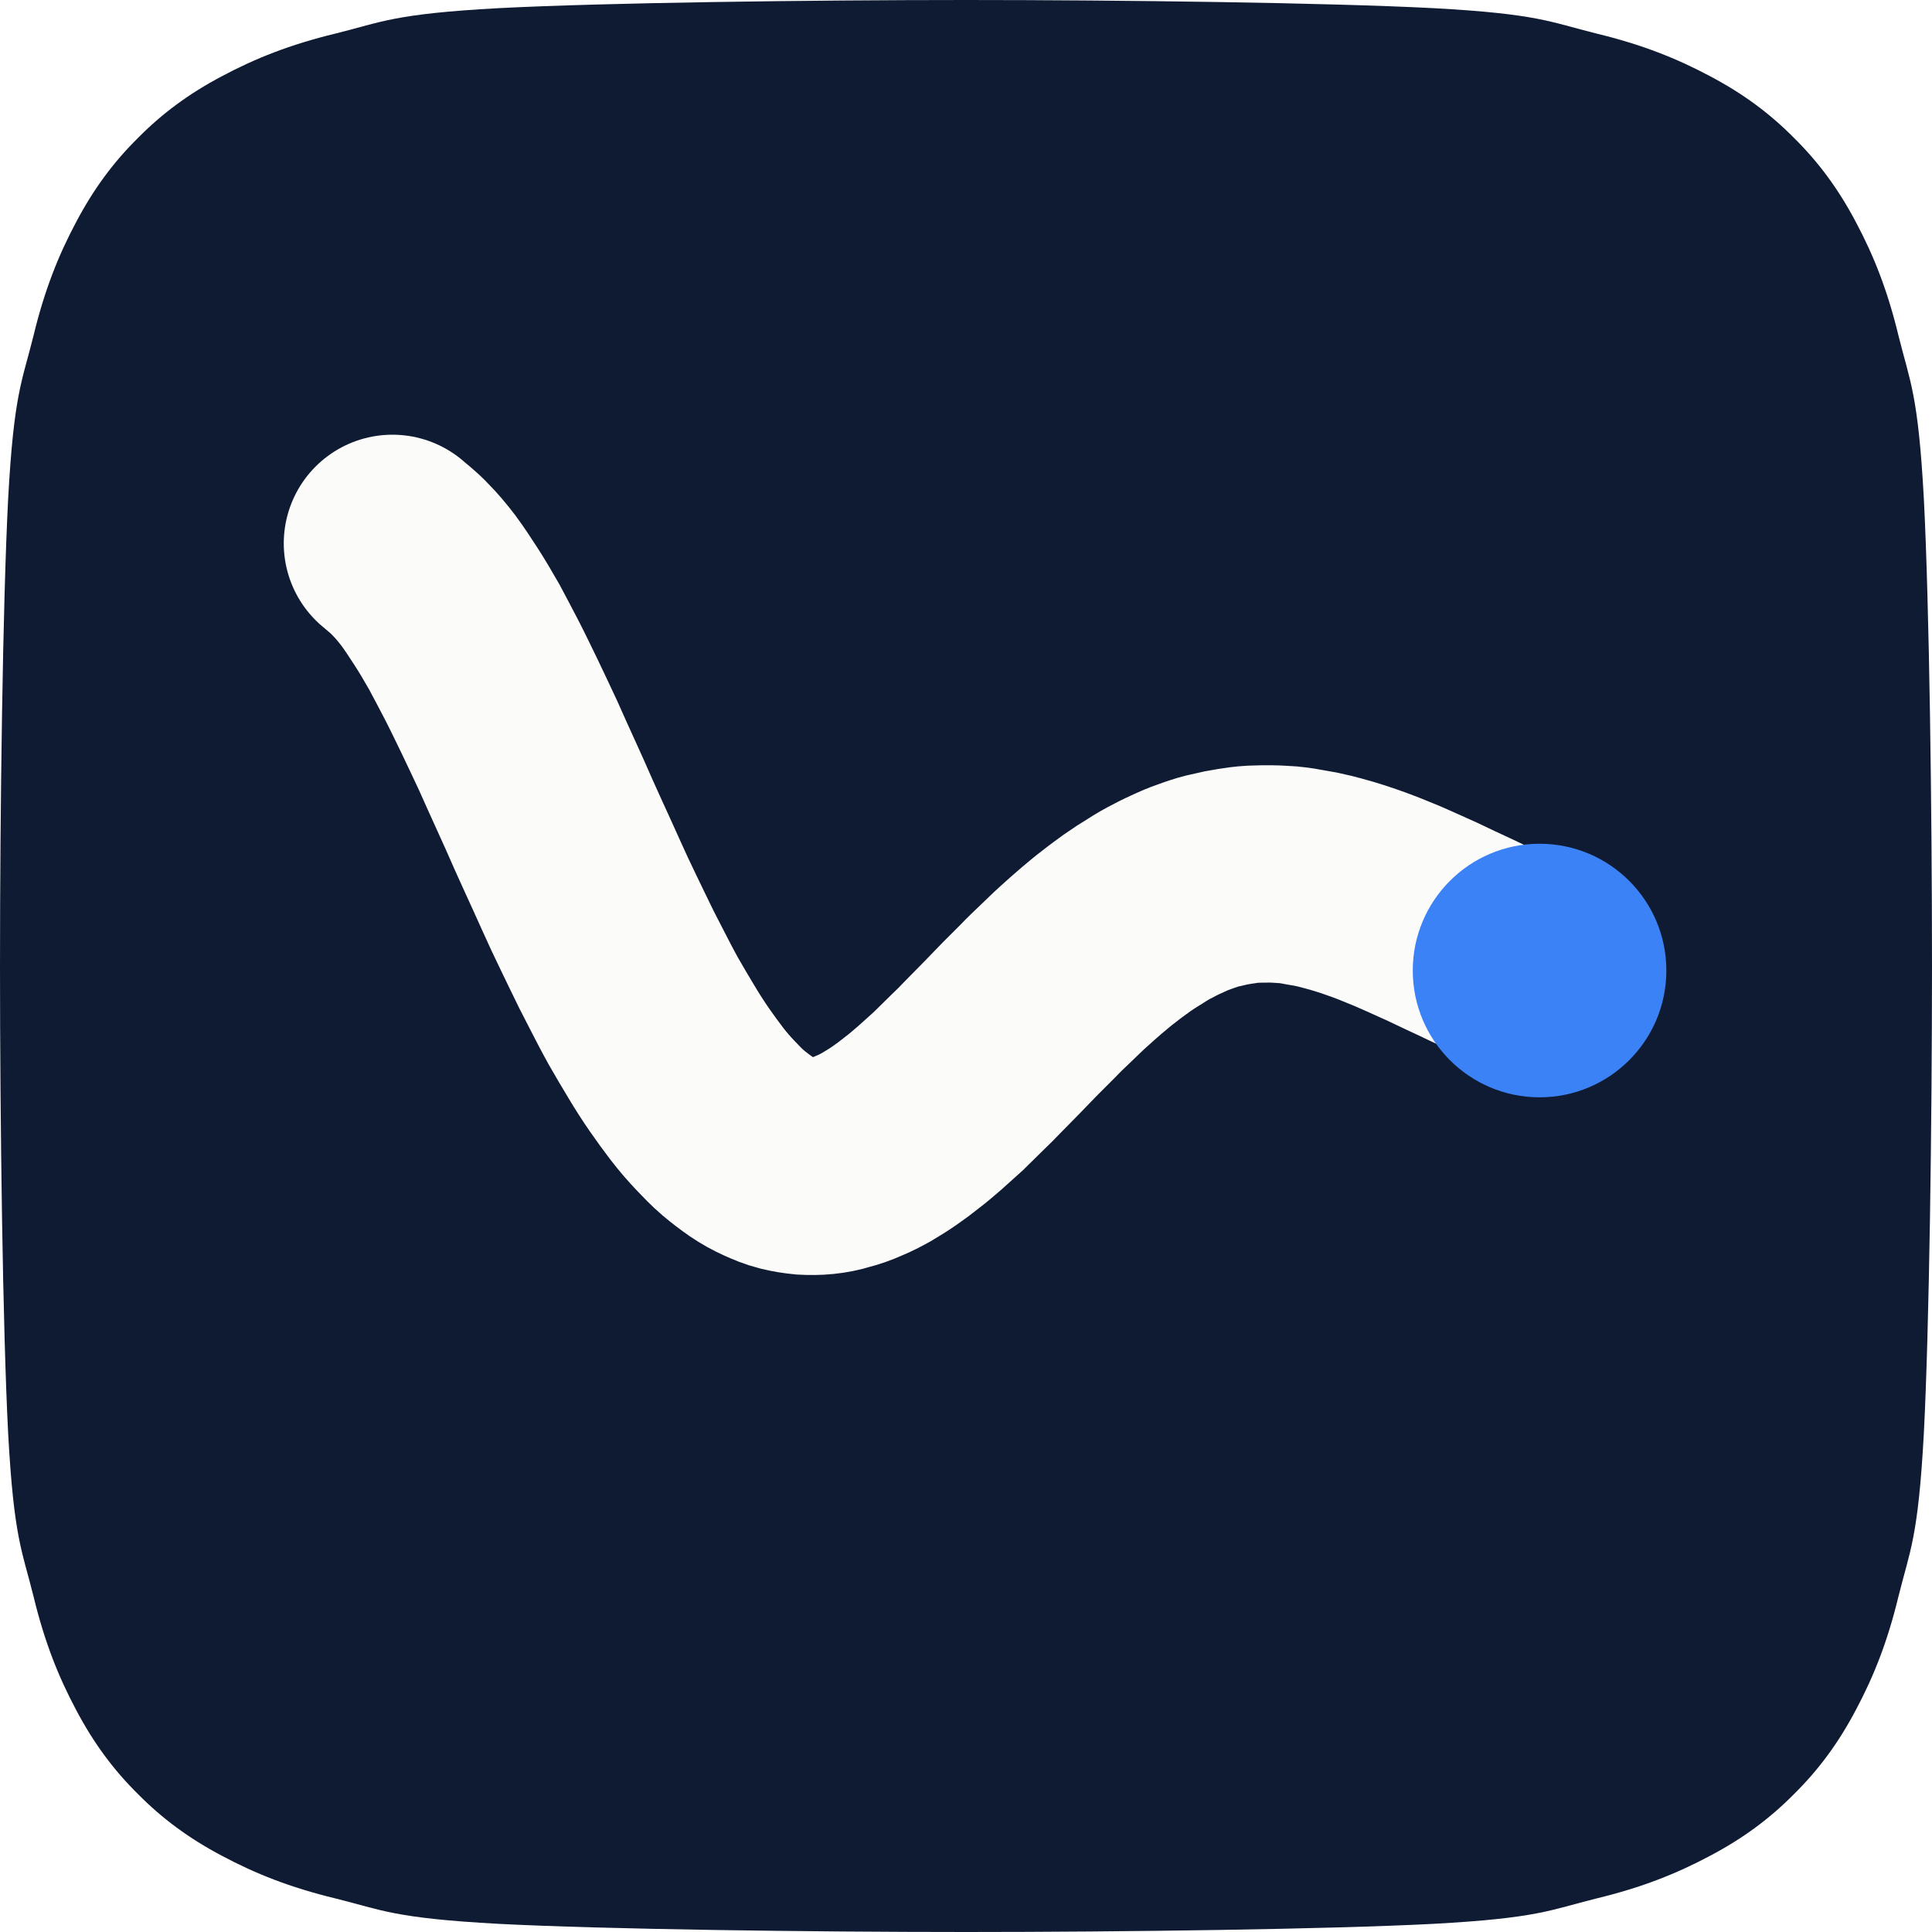
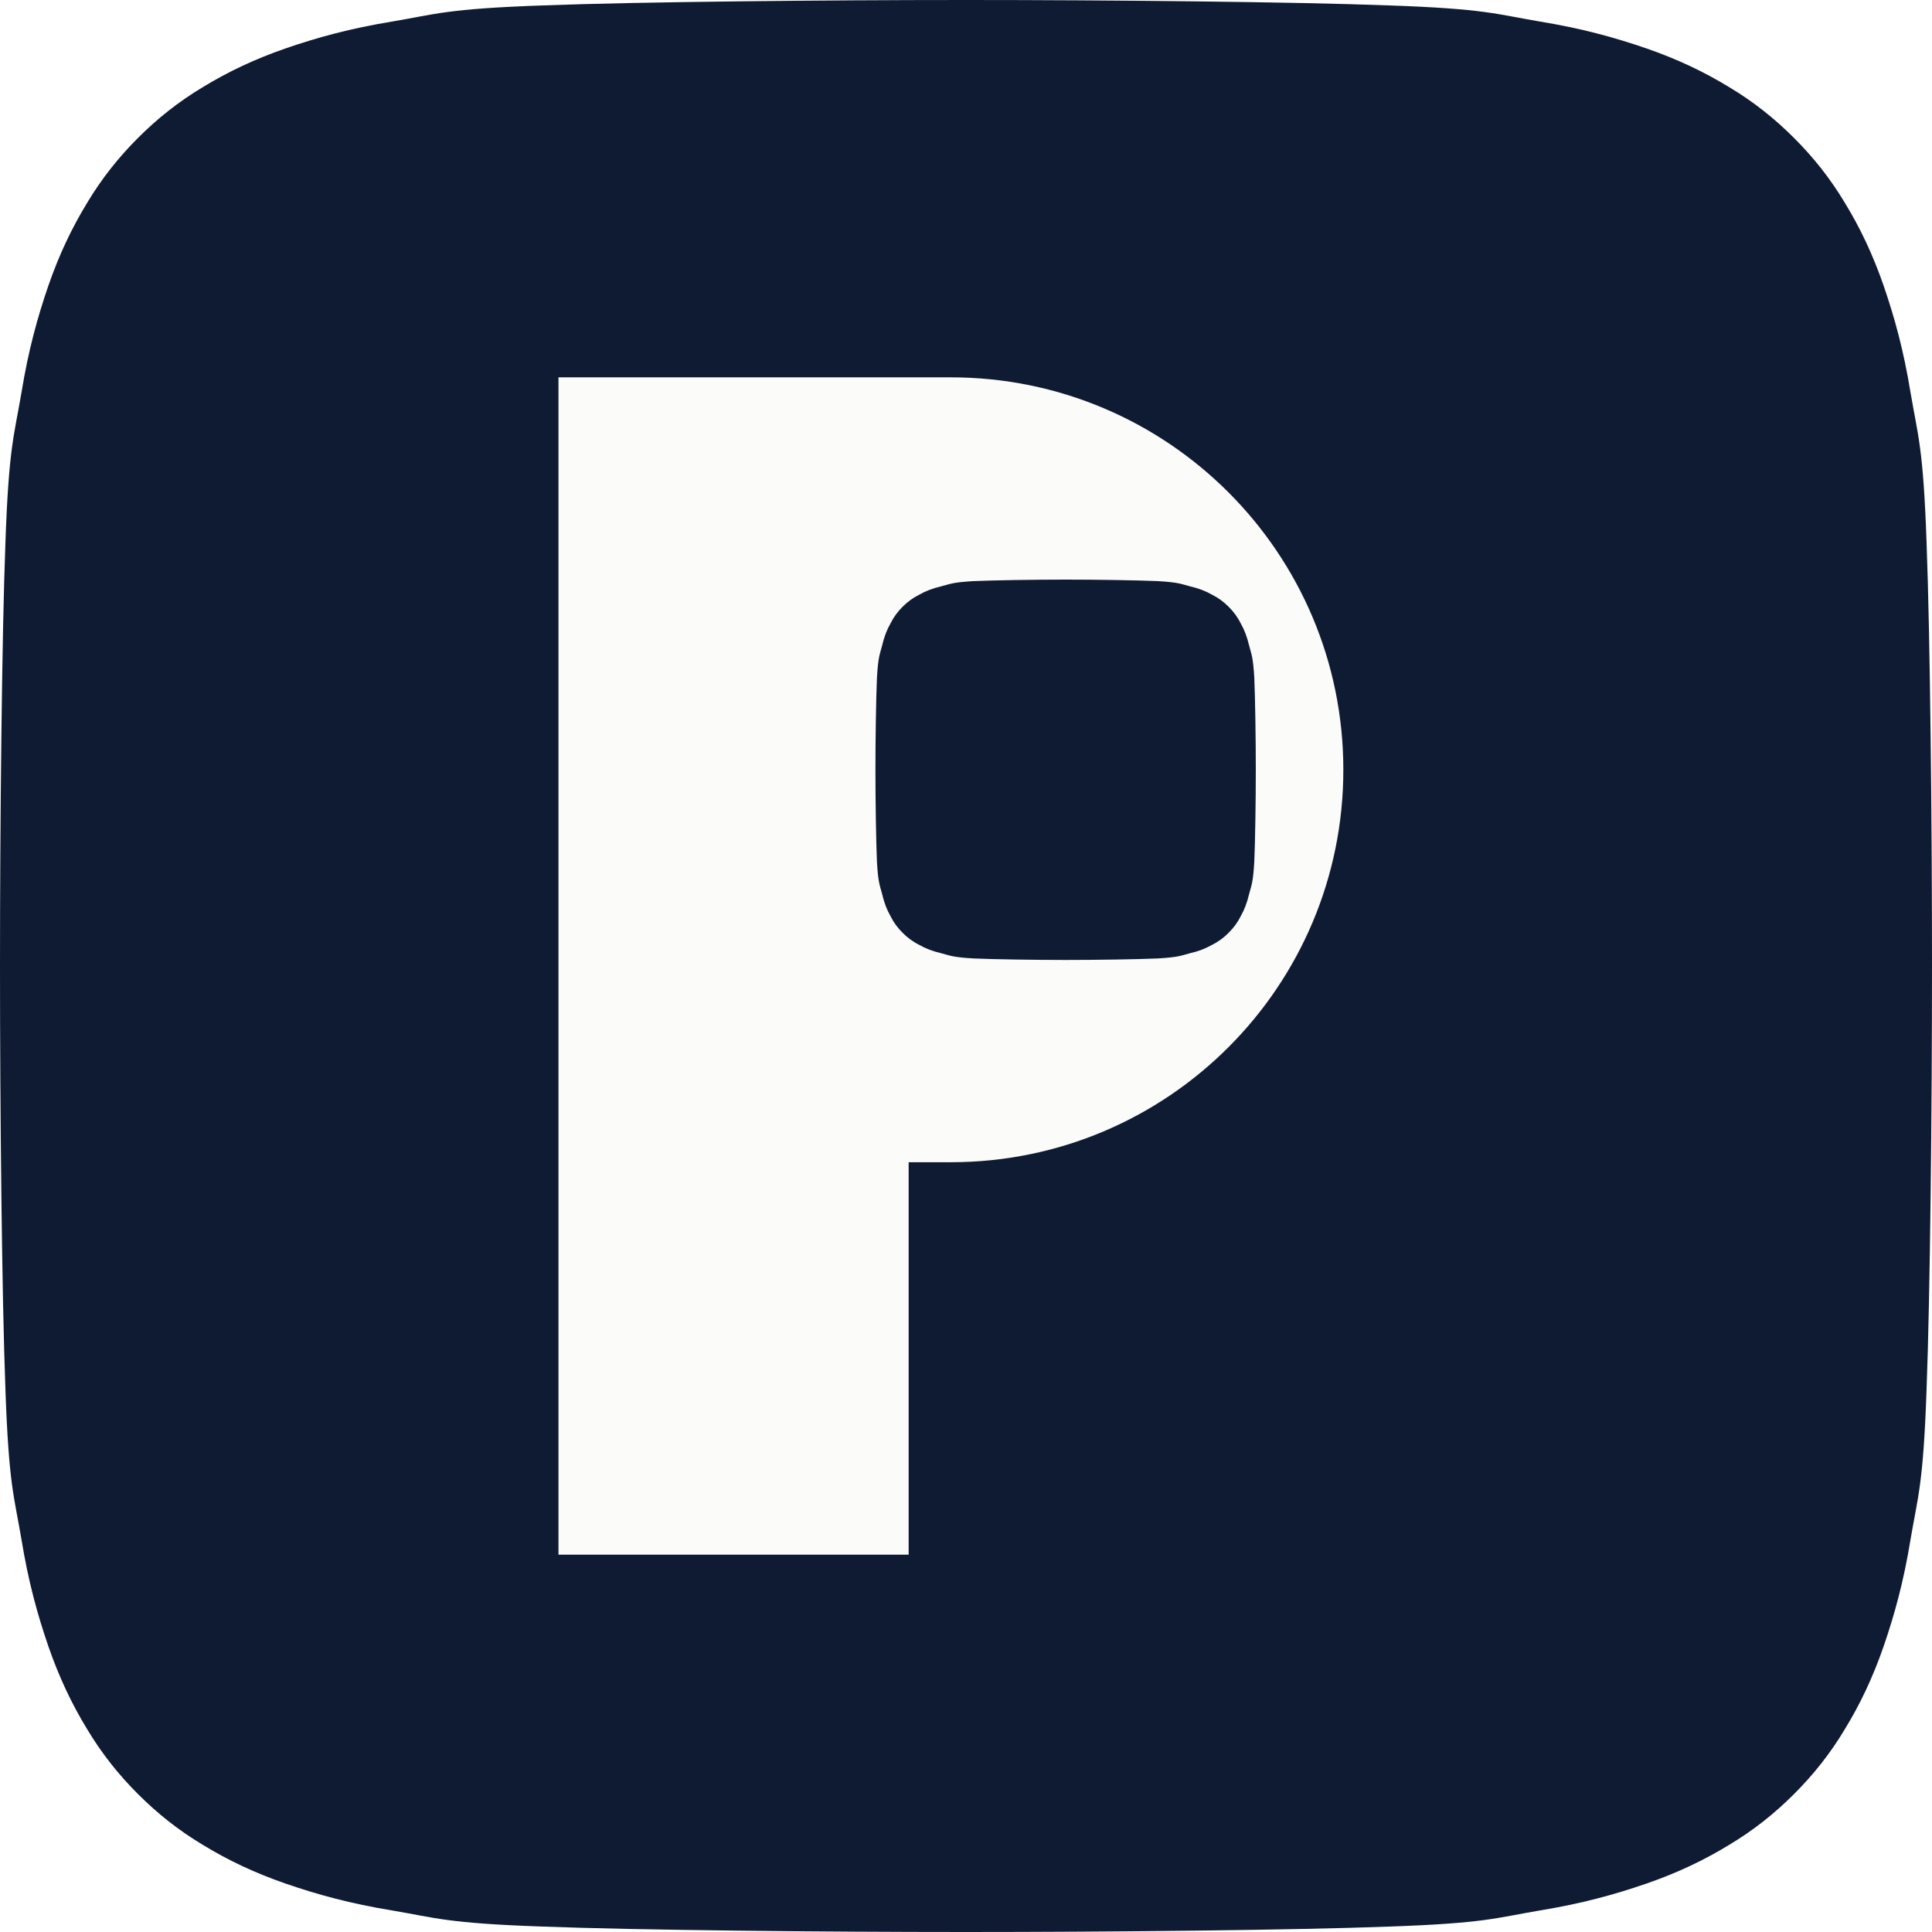
<svg xmlns="http://www.w3.org/2000/svg" viewBox="0 0 64 64" width="64" height="64" role="img" aria-label="Parth Madhvani">
-   <path d="M64.00,32.00C64.00,37.16 63.91,44.00 63.73,47.48C63.54,50.96 63.27,51.35 62.89,52.88C62.52,54.41 62.06,55.55 61.48,56.64C60.90,57.74 60.24,58.63 59.43,59.43C58.63,60.24 57.74,60.90 56.64,61.48C55.55,62.06 54.41,62.52 52.88,62.89C51.35,63.27 50.96,63.54 47.48,63.73C44.00,63.91 37.16,64.00 32.00,64.00C26.84,64.00 20.00,63.91 16.52,63.73C13.04,63.54 12.65,63.27 11.12,62.89C9.59,62.52 8.45,62.06 7.36,61.48C6.26,60.90 5.37,60.24 4.57,59.43C3.76,58.63 3.10,57.74 2.52,56.64C1.94,55.55 1.48,54.41 1.11,52.88C0.73,51.35 0.46,50.96 0.27,47.48C0.09,44.00 0.00,37.16 0.00,32.00C0.00,26.84 0.09,20.00 0.27,16.52C0.46,13.04 0.73,12.65 1.11,11.12C1.48,9.59 1.94,8.45 2.52,7.36C3.10,6.26 3.76,5.37 4.57,4.57C5.37,3.76 6.26,3.10 7.36,2.52C8.45,1.94 9.59,1.48 11.12,1.11C12.65,0.73 13.04,0.46 16.52,0.27C20.00,0.09 26.84,0.00 32.00,0.00C37.16,0.00 44.00,0.09 47.48,0.27C50.96,0.46 51.35,0.73 52.88,1.11C54.41,1.48 55.55,1.94 56.64,2.52C57.74,3.10 58.63,3.76 59.43,4.57C60.24,5.37 60.90,6.26 61.48,7.36C62.06,8.45 62.52,9.59 62.89,11.12C63.27,12.65 63.54,13.04 63.73,16.52C63.91,20.00 64.00,26.84 64.00,32.00Z" fill="#0F1B33" />
-   <path d="M13,18C13.1,18.09 13.4,18.32 13.59,18.53C13.79,18.73 13.99,18.97 14.19,19.23C14.39,19.5 14.58,19.79 14.78,20.1C14.98,20.41 15.18,20.75 15.38,21.1C15.57,21.46 15.77,21.83 15.97,22.22C16.17,22.61 16.36,23.01 16.56,23.42C16.76,23.84 16.96,24.26 17.16,24.69C17.35,25.12 17.55,25.56 17.75,26C17.95,26.44 18.15,26.88 18.34,27.32C18.54,27.76 18.74,28.21 18.94,28.64C19.14,29.08 19.33,29.51 19.53,29.94C19.73,30.36 19.93,30.78 20.13,31.19C20.32,31.59 20.52,31.99 20.72,32.37C20.92,32.76 21.11,33.13 21.31,33.49C21.51,33.84 21.71,34.18 21.91,34.51C22.1,34.83 22.3,35.14 22.5,35.43C22.7,35.72 22.9,35.99 23.09,36.24C23.29,36.5 23.49,36.73 23.69,36.94C23.89,37.15 24.08,37.35 24.28,37.52C24.48,37.69 24.68,37.84 24.88,37.98C25.07,38.11 25.27,38.22 25.47,38.31C25.67,38.4 25.86,38.48 26.06,38.53C26.26,38.58 26.46,38.61 26.66,38.63C26.85,38.64 27.05,38.64 27.25,38.62C27.45,38.6 27.65,38.56 27.84,38.5C28.04,38.45 28.24,38.38 28.44,38.29C28.64,38.21 28.83,38.11 29.03,38C29.23,37.88 29.43,37.76 29.63,37.62C29.82,37.49 30.02,37.34 30.22,37.18C30.42,37.03 30.61,36.86 30.81,36.69C31.01,36.51 31.21,36.33 31.41,36.15C31.6,35.96 31.8,35.77 32,35.57C32.2,35.38 32.4,35.18 32.59,34.98C32.79,34.78 32.99,34.57 33.19,34.37C33.39,34.17 33.58,33.96 33.78,33.76C33.98,33.56 34.18,33.36 34.38,33.16C34.57,32.96 34.77,32.77 34.97,32.58C35.17,32.39 35.36,32.2 35.56,32.02C35.76,31.84 35.96,31.66 36.16,31.49C36.35,31.33 36.55,31.16 36.75,31.01C36.95,30.85 37.15,30.71 37.34,30.57C37.54,30.43 37.74,30.3 37.94,30.18C38.14,30.05 38.33,29.94 38.53,29.84C38.73,29.73 38.93,29.64 39.13,29.55C39.32,29.46 39.52,29.39 39.72,29.32C39.92,29.25 40.11,29.19 40.31,29.15C40.51,29.1 40.71,29.06 40.91,29.03C41.1,29 41.3,28.97 41.5,28.96C41.7,28.95 41.9,28.95 42.09,28.95C42.29,28.95 42.49,28.97 42.69,28.98C42.89,29 43.08,29.03 43.28,29.07C43.48,29.1 43.68,29.14 43.88,29.19C44.07,29.24 44.27,29.29 44.47,29.35C44.67,29.41 44.86,29.47 45.06,29.54C45.26,29.61 45.46,29.68 45.66,29.76C45.85,29.84 46.05,29.92 46.25,30C46.45,30.09 46.65,30.17 46.84,30.26C47.04,30.35 47.24,30.44 47.44,30.53C47.64,30.62 47.83,30.72 48.03,30.81C48.23,30.9 48.43,31 48.63,31.09C48.82,31.18 49.02,31.28 49.22,31.37C49.42,31.46 49.61,31.55 49.81,31.64C50.01,31.73 50.21,31.82 50.41,31.9C50.6,31.99 50.9,32.11 51,32.15" fill="none" stroke="#FBFBFA" stroke-width="7.2" stroke-linecap="round" />
-   <circle cx="51.00" cy="32.15" r="4.2" fill="#3B82F6" />
+   <path d="M64,32C64,36.68 63.94,42.87 63.82,46.03C63.71,49.2 63.53,49.57 63.29,50.99C63.06,52.4 62.76,53.48 62.4,54.53C62.04,55.57 61.62,56.45 61.12,57.27C60.63,58.09 60.07,58.79 59.43,59.43C58.79,60.07 58.09,60.63 57.27,61.12C56.45,61.62 55.57,62.04 54.53,62.4C53.48,62.76 52.4,63.06 50.99,63.29C49.57,63.53 49.2,63.71 46.03,63.82C42.87,63.94 36.68,64 32,64C27.32,64 21.13,63.94 17.97,63.82C14.8,63.71 14.43,63.53 13.01,63.29C11.6,63.06 10.52,62.76 9.47,62.4C8.43,62.04 7.55,61.62 6.73,61.12C5.91,60.63 5.21,60.07 4.57,59.43C3.93,58.79 3.37,58.09 2.88,57.27C2.38,56.45 1.96,55.57 1.6,54.53C1.24,53.48 0.94,52.4 0.71,50.99C0.47,49.57 0.29,49.2 0.18,46.03C0.06,42.87 0,36.68 0,32C0,27.32 0.06,21.13 0.18,17.97C0.29,14.8 0.47,14.43 0.71,13.01C0.94,11.6 1.24,10.52 1.6,9.47C1.96,8.43 2.38,7.55 2.88,6.73C3.37,5.91 3.93,5.21 4.57,4.57C5.21,3.93 5.91,3.37 6.73,2.88C7.55,2.38 8.43,1.96 9.47,1.6C10.52,1.24 11.6,0.94 13.01,0.71C14.43,0.47 14.8,0.29 17.97,0.18C21.13,0.06 27.32,0 32,0C36.68,0 42.87,0.06 46.03,0.18C49.2,0.29 49.57,0.47 50.99,0.71C52.4,0.94 53.48,1.24 54.53,1.6C55.57,1.96 56.45,2.38 57.27,2.88C58.09,3.37 58.79,3.93 59.43,4.57C60.07,5.21 60.63,5.91 61.12,6.73C61.62,7.55 62.04,8.43 62.4,9.47C62.76,10.52 63.06,11.6 63.29,13.01C63.53,14.43 63.71,14.8 63.82,17.97C63.94,21.13 64,27.32 64,32Z" fill="#0F1B33" />
+   <path d="M18.5 12.5h13a13 13 0 0 1 0 26h-1.4v13h-11.6z" fill="#FBFBFA" />
+   <path d="M41.6,25.5C41.6,26.52 41.58,27.86 41.55,28.55C41.51,29.23 41.46,29.31 41.38,29.61C41.31,29.91 41.22,30.14 41.1,30.35C40.99,30.57 40.86,30.74 40.7,30.9C40.54,31.06 40.37,31.19 40.15,31.3C39.94,31.42 39.71,31.51 39.41,31.58C39.11,31.66 39.03,31.71 38.35,31.75C37.66,31.78 36.32,31.8 35.3,31.8C34.28,31.8 32.94,31.78 32.25,31.75C31.57,31.71 31.49,31.66 31.19,31.58C30.89,31.51 30.66,31.42 30.45,31.3C30.23,31.19 30.06,31.06 29.9,30.9C29.74,30.74 29.61,30.57 29.5,30.35C29.38,30.14 29.29,29.91 29.22,29.61C29.14,29.31 29.09,29.23 29.05,28.55C29.02,27.86 29,26.52 29,25.5C29,24.48 29.02,23.14 29.05,22.45C29.09,21.77 29.14,21.69 29.22,21.39C29.29,21.09 29.38,20.86 29.5,20.65C29.61,20.43 29.74,20.26 29.9,20.1C30.06,19.94 30.23,19.81 30.45,19.7C30.66,19.58 30.89,19.49 31.19,19.42C31.49,19.34 31.57,19.29 32.25,19.25C32.94,19.22 34.28,19.2 35.3,19.2C36.32,19.2 37.66,19.22 38.35,19.25C39.03,19.29 39.11,19.34 39.41,19.42C39.71,19.49 39.94,19.58 40.15,19.7C40.37,19.81 40.54,19.94 40.7,20.1C40.86,20.26 40.99,20.43 41.1,20.65C41.22,20.86 41.31,21.09 41.38,21.39C41.46,21.69 41.51,21.77 41.55,22.45C41.58,23.14 41.6,24.48 41.6,25.5Z" fill="#0F1B33" />
</svg>
